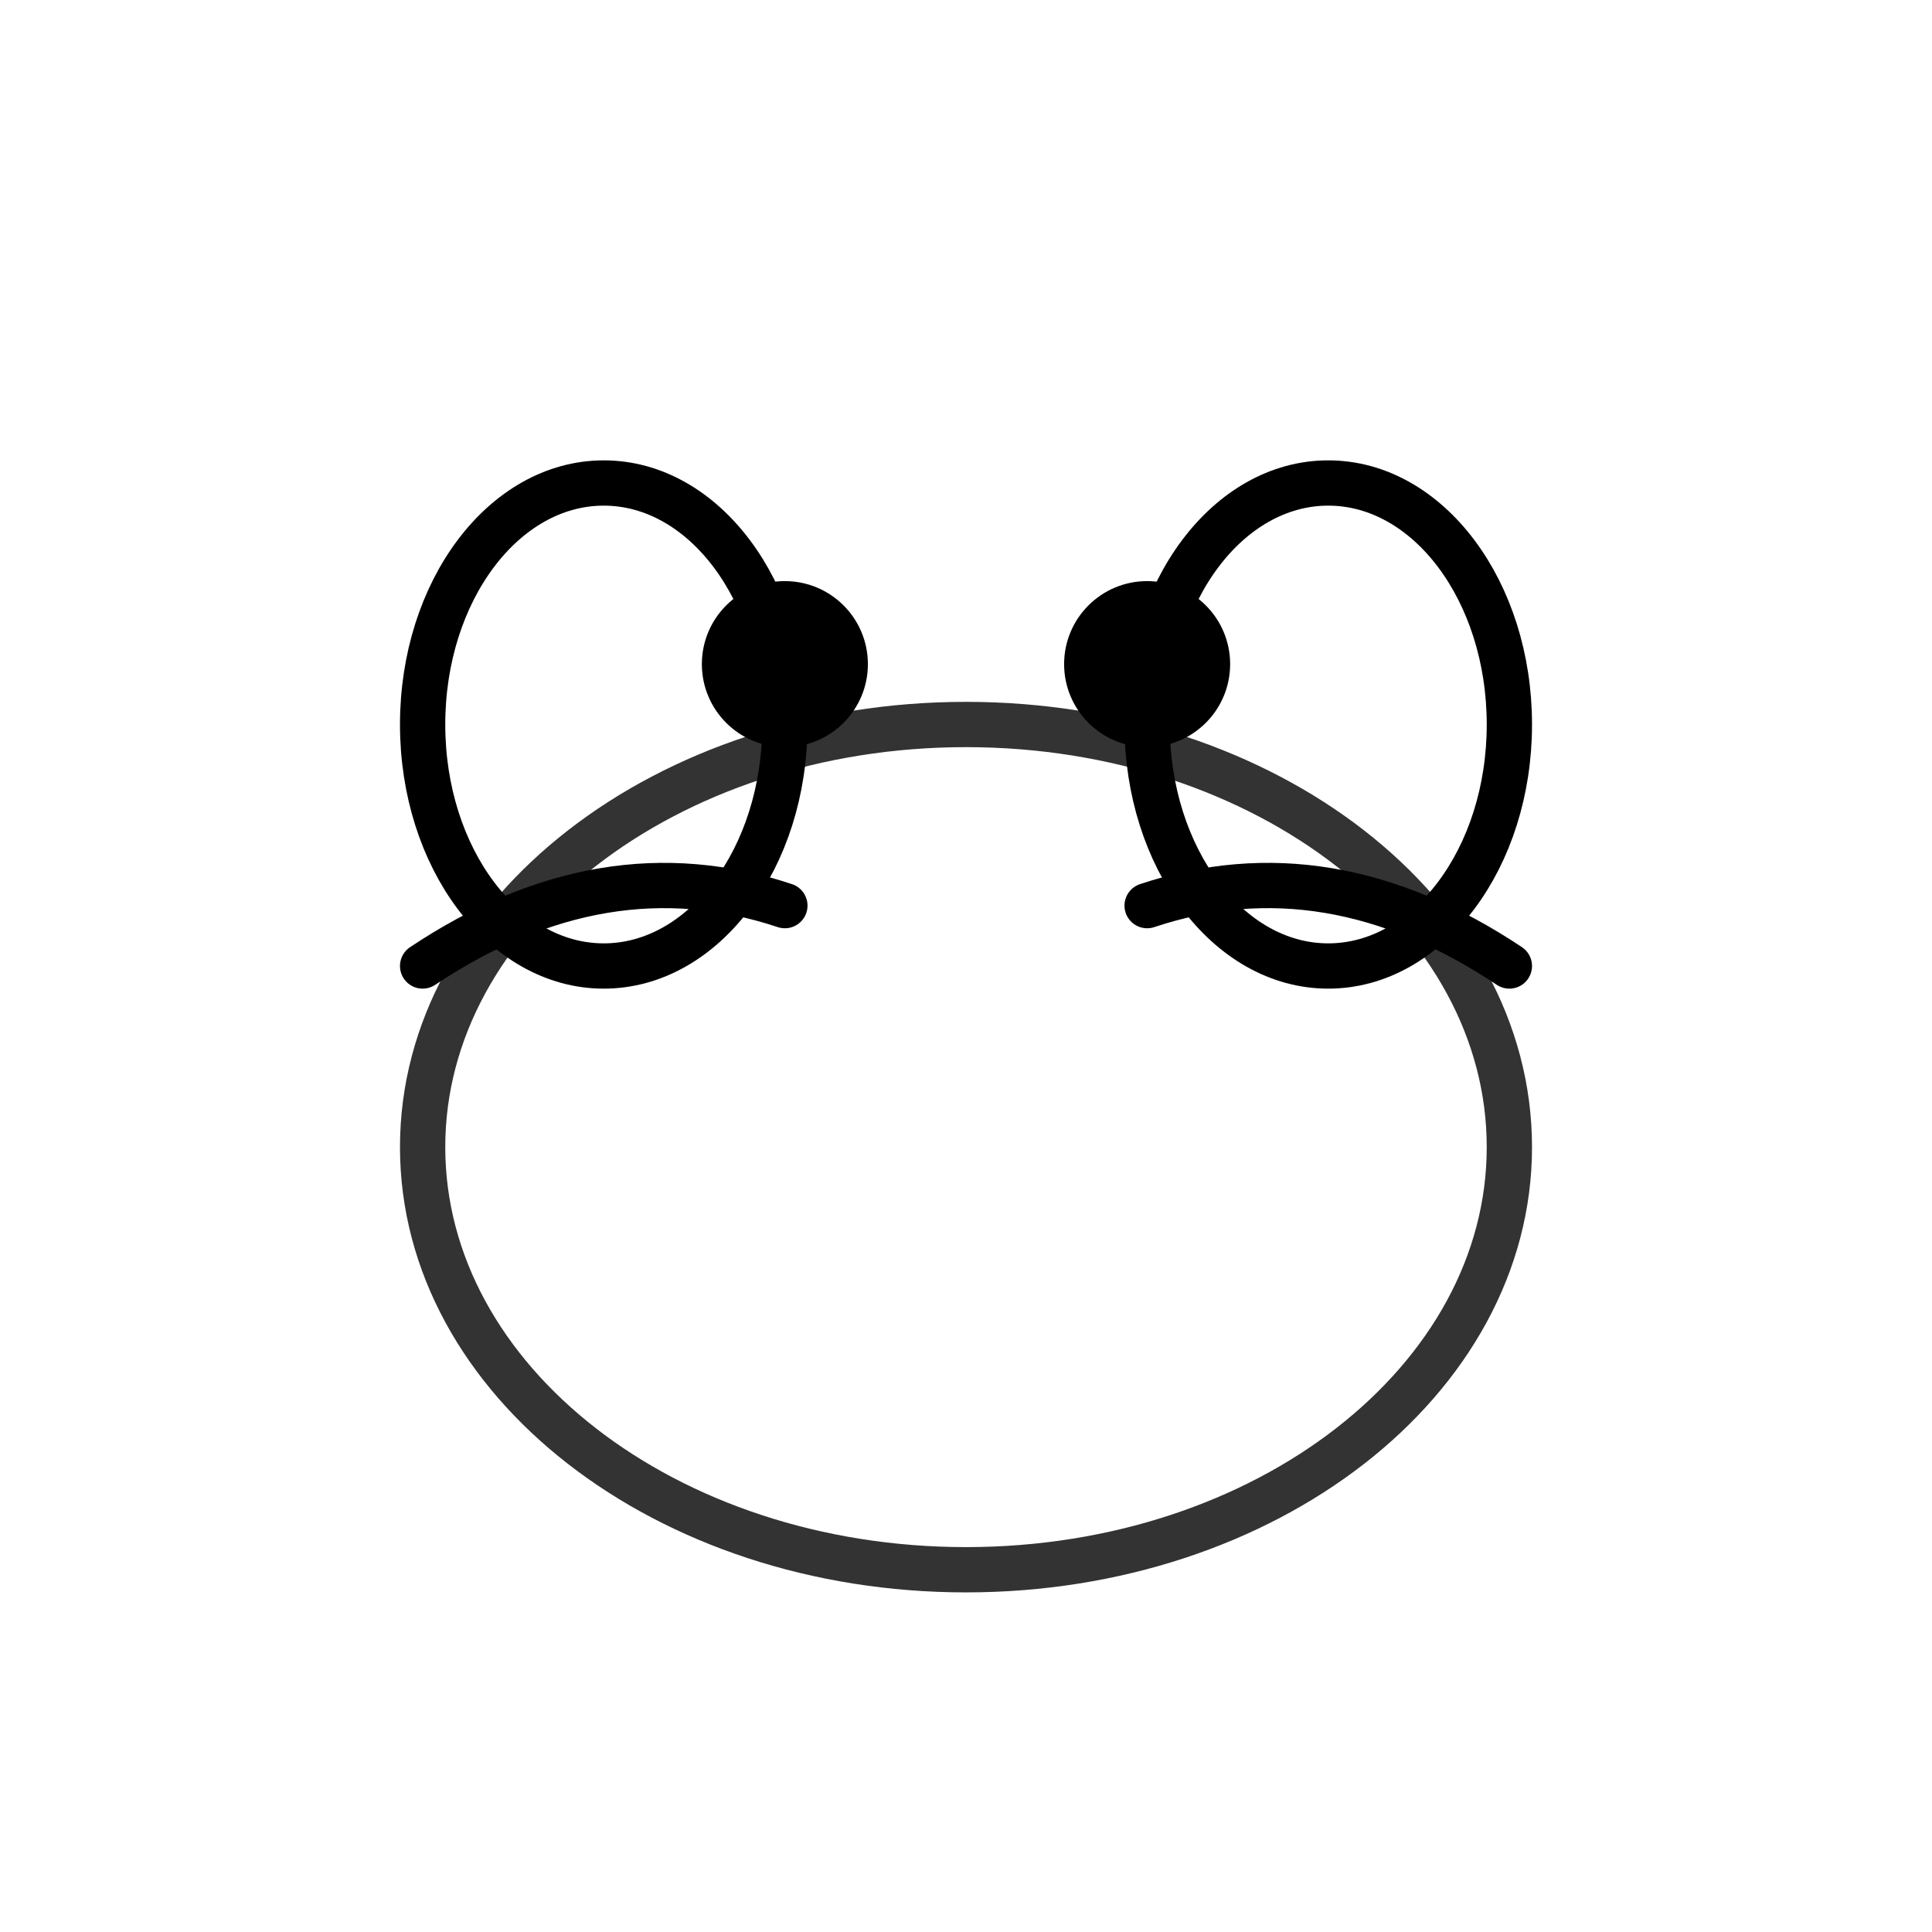
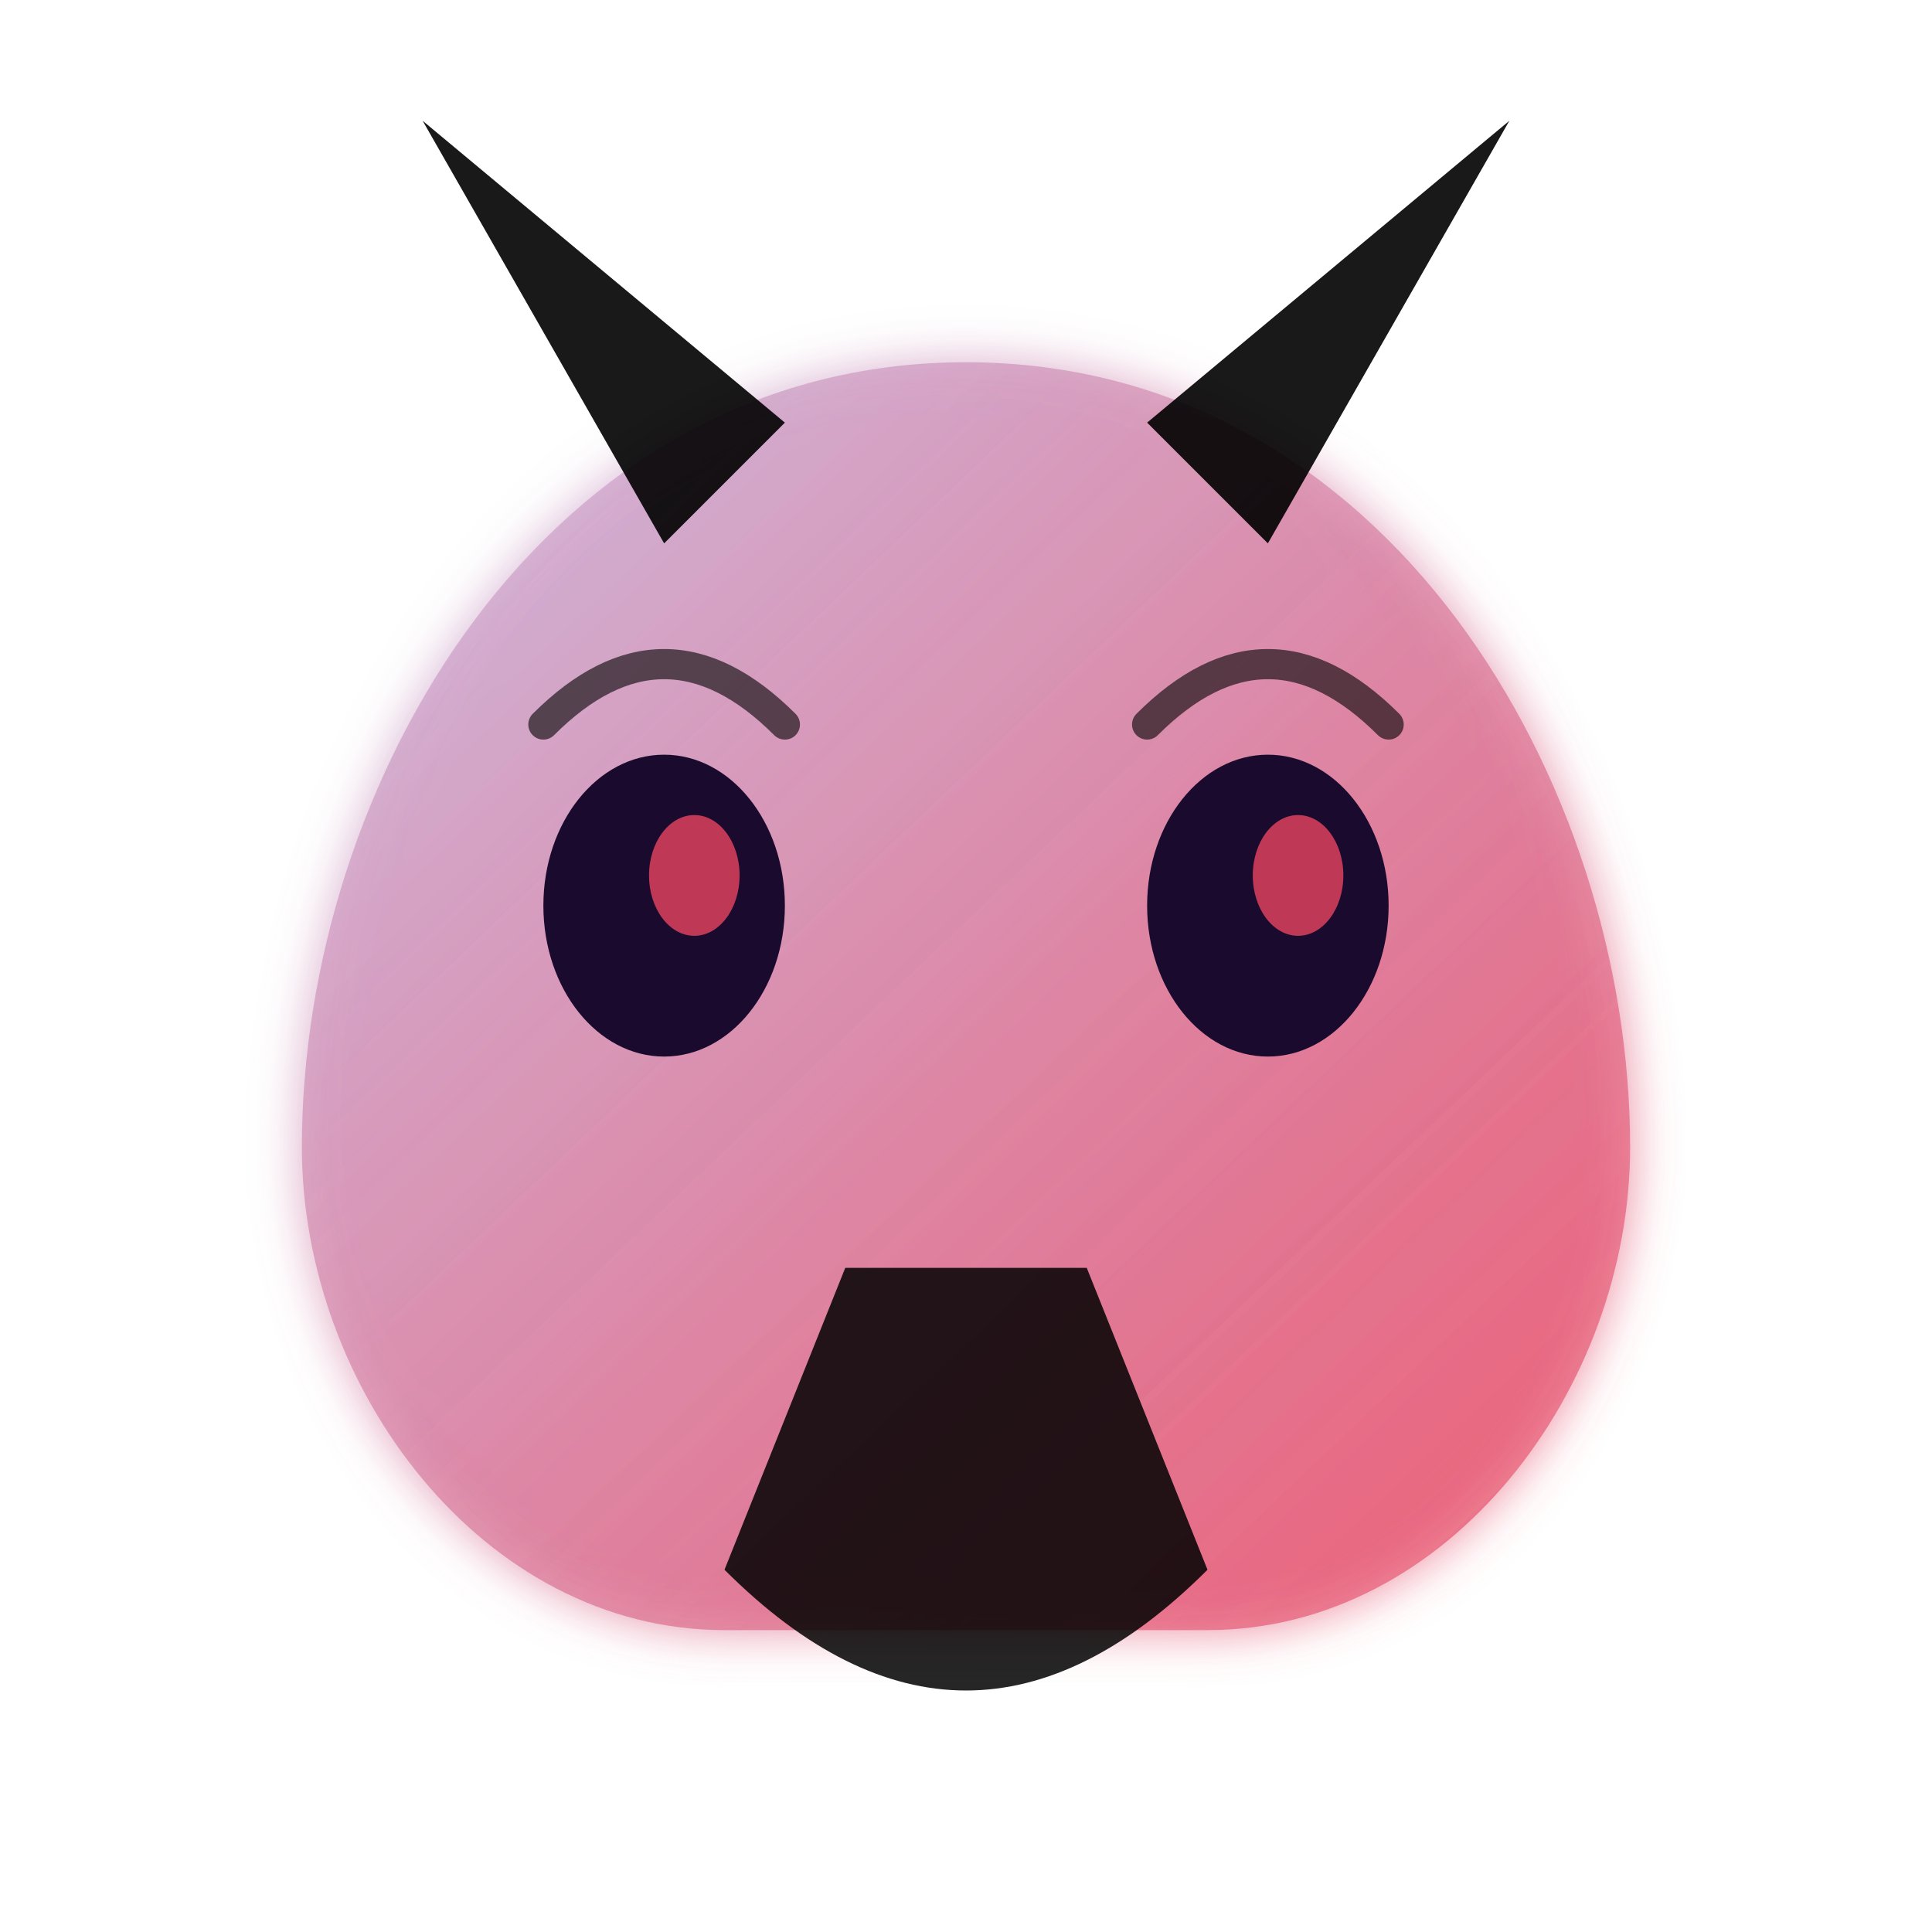
- <svg xmlns="http://www.w3.org/2000/svg" viewBox="0 0 64 64" fill="none" stroke="currentColor" stroke-width="1.5">
-   <ellipse cx="32" cy="38" rx="18" ry="14" stroke-opacity="0.8" />
-   <ellipse cx="20" cy="24" rx="6" ry="8" />
-   <ellipse cx="44" cy="24" rx="6" ry="8" />
-   <path d="M14 32 Q20 28 26 30" stroke-linecap="round" />
-   <path d="M50 32 Q44 28 38 30" stroke-linecap="round" />
-   <circle cx="26" cy="22" r="2" fill="currentColor" />
-   <circle cx="38" cy="22" r="2" fill="currentColor" />
+ <svg xmlns="http://www.w3.org/2000/svg" viewBox="0 0 64 64">
+   <defs>
+     <linearGradient id="wolf-grad" x1="0%" y1="0%" x2="100%" y2="100%">
+       <stop offset="0%" style="stop-color:#c9b8e0;stop-opacity:0.9" />
+       <stop offset="100%" style="stop-color:#e94560;stop-opacity:0.7" />
+     </linearGradient>
+     <filter id="wolf-glow">
+       <feGaussianBlur stdDeviation="0.8" result="blur" />
+       <feMerge>
+         <feMergeNode in="blur" />
+         <feMergeNode in="SourceGraphic" />
+       </feMerge>
+     </filter>
+   </defs>
+   <path fill="url(#wolf-grad)" filter="url(#wolf-glow)" d="M32 12 C18 12 10 26 10 38 C10 46 16 54 24 54 L40 54 C48 54 54 46 54 38 C54 26 46 12 32 12 Z" opacity="0.95" />
+   <path fill="currentColor" d="M28 42 L36 42 L40 52 Q36 56 32 56 Q28 56 24 52 Z" opacity="0.85" />
+   <ellipse cx="22" cy="30" rx="4" ry="5" fill="#1a0a2e" />
+   <ellipse cx="42" cy="30" rx="4" ry="5" fill="#1a0a2e" />
+   <ellipse cx="23" cy="29" rx="1.5" ry="2" fill="#e94560" opacity="0.8" />
+   <ellipse cx="43" cy="29" rx="1.5" ry="2" fill="#e94560" opacity="0.8" />
+   <path fill="currentColor" d="M22 18 L14 4 L26 14 Z" opacity="0.9" />
+   <path fill="currentColor" d="M42 18 L50 4 L38 14 Z" opacity="0.9" />
+   <path fill="none" stroke="currentColor" stroke-width="1" stroke-linecap="round" d="M18 24 Q22 20 26 24 M38 24 Q42 20 46 24" opacity="0.6" />
</svg>
